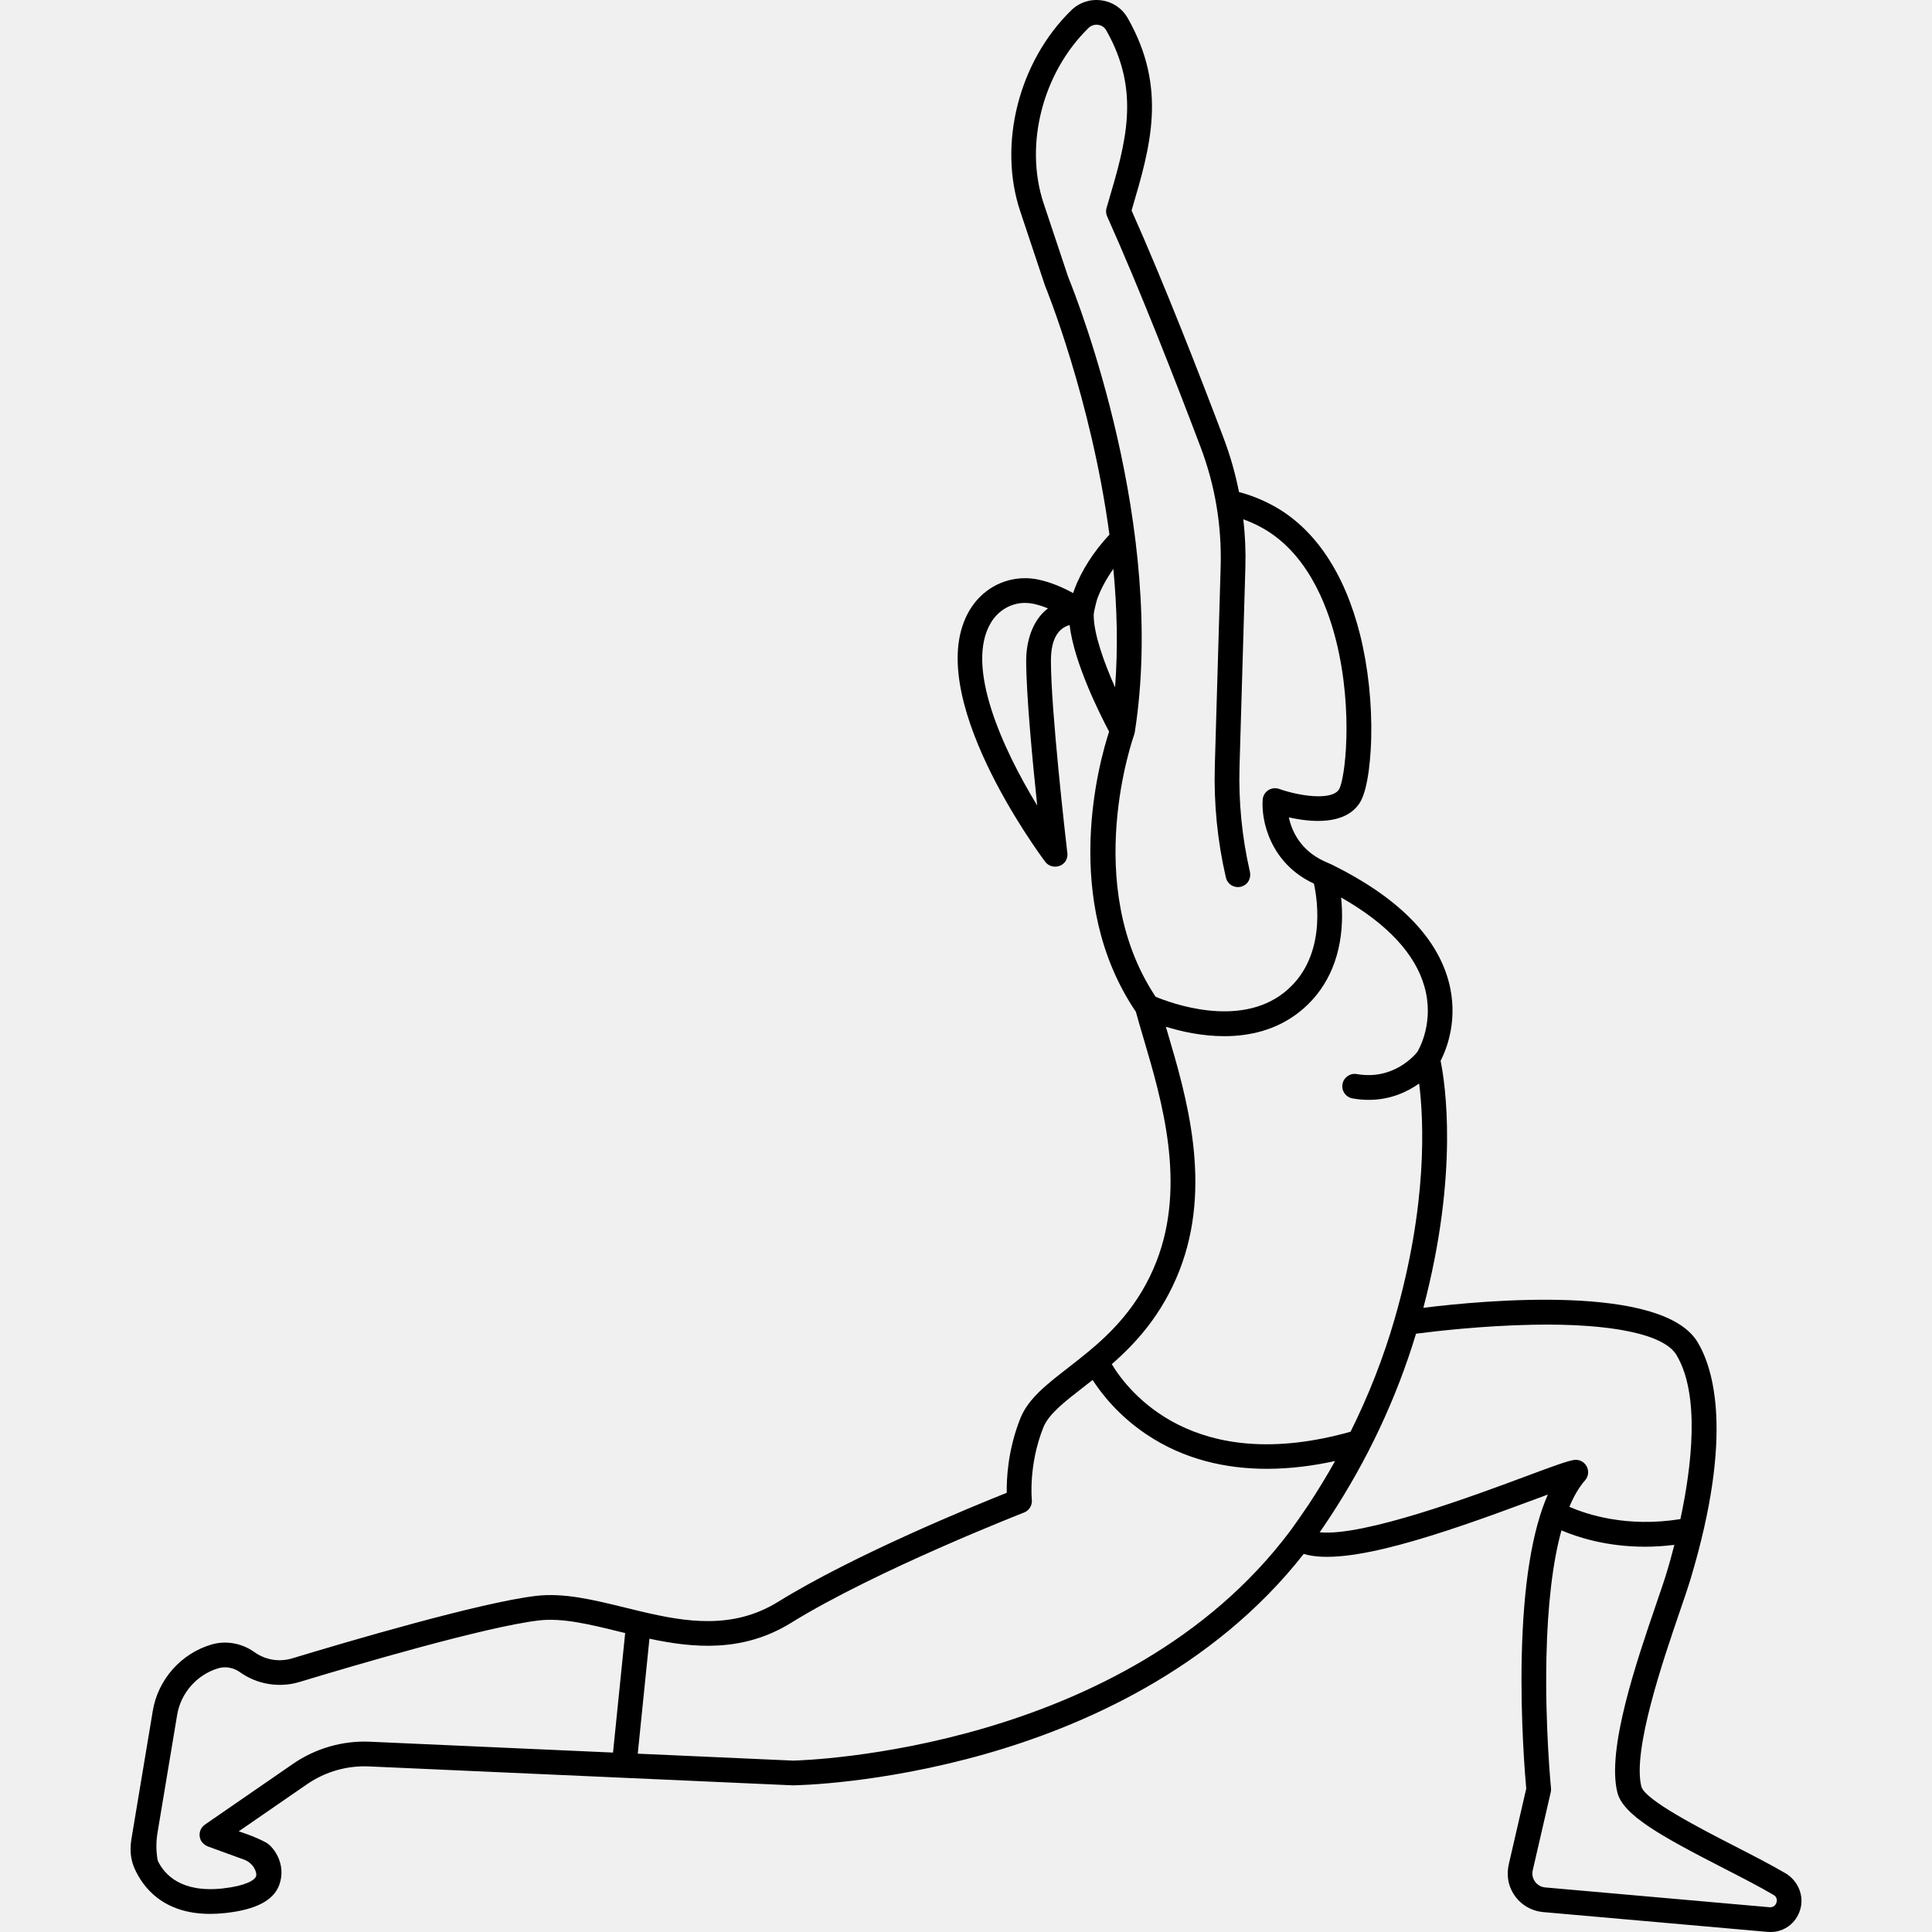
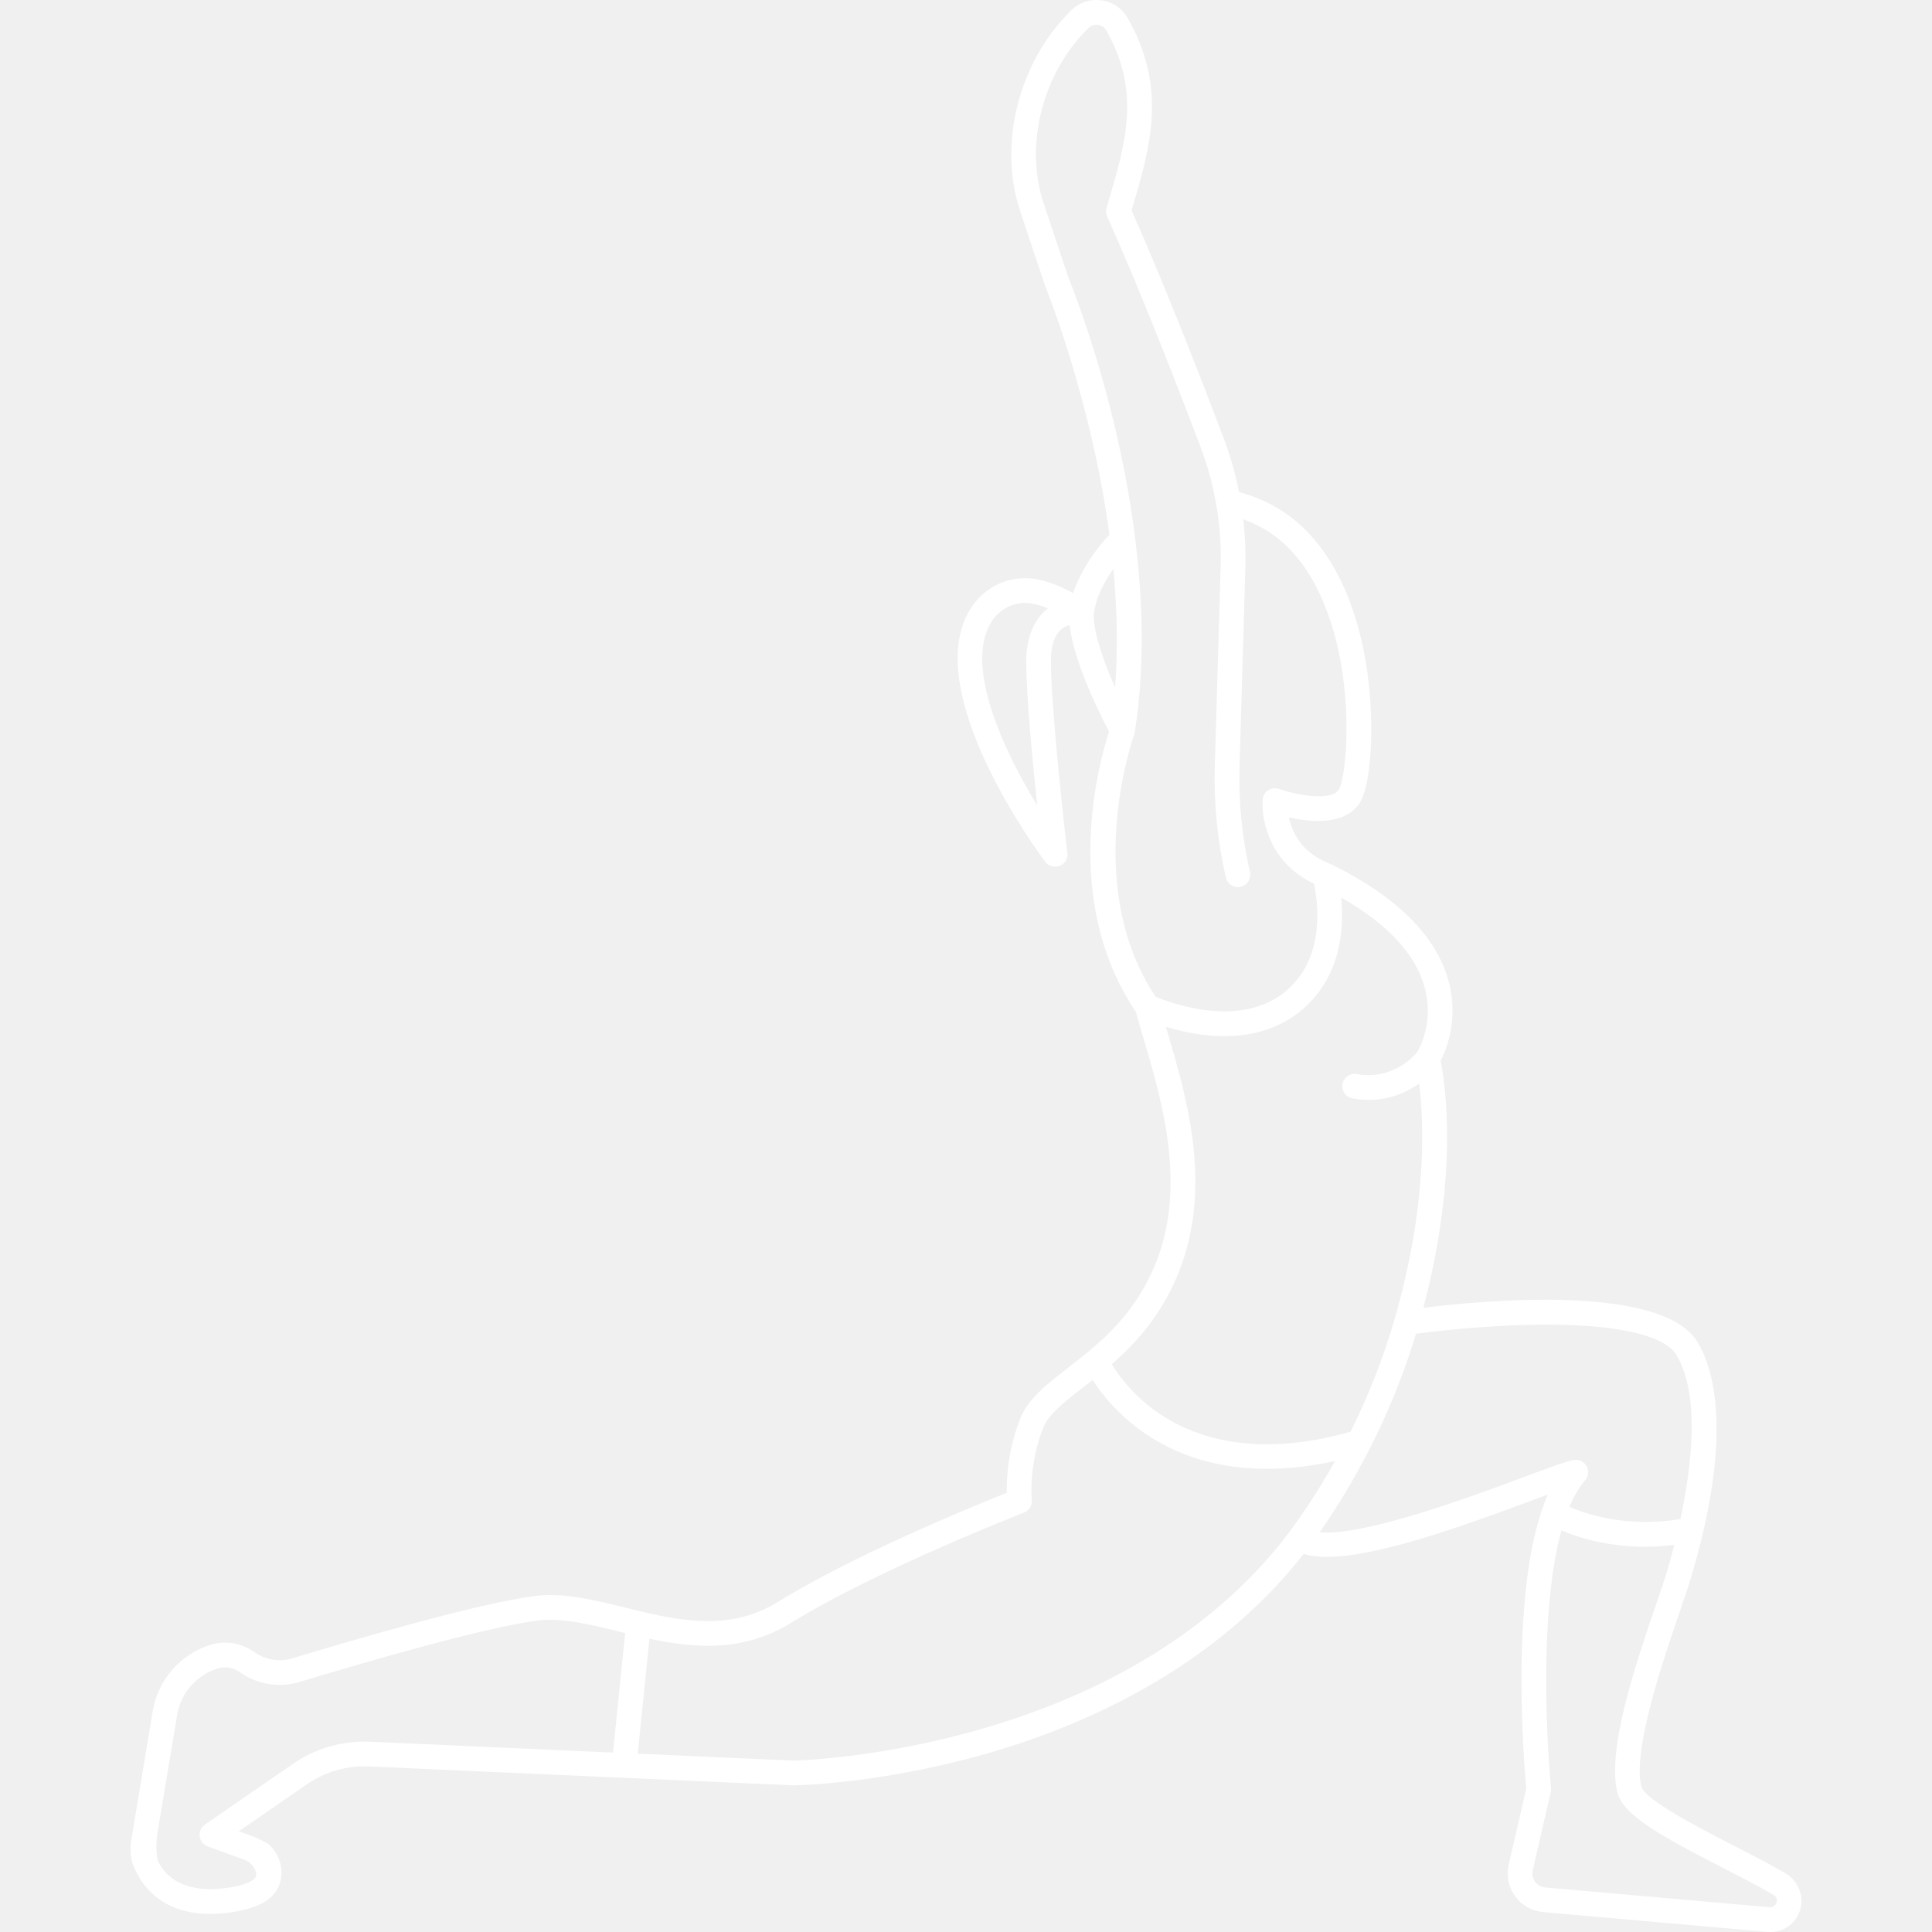
- <svg xmlns="http://www.w3.org/2000/svg" version="1.1" id="Capa_1" x="0px" y="0px" viewBox="0 0 468.887 468.887" style="enable-background:new 0 0 468.887 468.887;" xml:space="preserve">
+ <svg xmlns="http://www.w3.org/2000/svg" version="1.1" id="Capa_1" x="0px" y="0px" viewBox="0 0 468.887 468.887" style="enable-background:new 0 0 468.887 468.887;fill:white; width:45px; height:45px" xml:space="preserve">
  <path d="M433.3,454.614c-3.59-2.099-7.882-4.303-12.423-6.634c-8.122-4.17-21.715-11.15-22.531-14.415  c-2.196-8.788,5.287-30.654,9.308-42.401c1.101-3.216,2.051-5.994,2.655-8.009c10.482-34.941,5.564-50.964,1.699-57.405  c-8.514-14.191-51.624-10.202-66.568-8.353c8.684-32.879,5.268-54.66,4.187-59.929c1.432-2.786,4.471-10.246,1.887-19.535  c-3.019-10.848-12.497-20.281-28.176-28.046c-0.194-0.096-1.632-0.718-2.005-0.892c-5.768-2.68-7.823-7.323-8.542-10.63  c5.212,1.183,13.526,2.016,17.142-3.407c2.369-3.554,2.78-12.962,2.85-15.761c0.209-8.413-0.746-17.338-2.69-25.132  c-3.766-15.098-11.108-25.96-21.235-31.414c-2.695-1.449-5.438-2.528-8.156-3.229c-0.876-4.416-2.099-8.768-3.709-13.025  c-5.876-15.539-14.478-37.616-22.364-55.316l0.112-0.382c4.445-15.064,8.645-29.292-1.061-46.327  c-1.334-2.342-3.641-3.902-6.328-4.281c-2.722-0.384-5.401,0.493-7.359,2.403c-12.732,12.412-17.832,32.458-12.4,48.749l6,18  c0.021,0.066,0.047,0.133,0.073,0.198c0.163,0.393,11.173,27.404,15.589,60.311c-3.803,4.043-6.882,8.856-8.556,13.448  c-0.037,0.082-0.202,0.577-0.257,0.742c-2.181-1.208-5.206-2.607-8.487-3.29c-1.047-0.218-2.114-0.328-3.174-0.328  c-5.503,0-10.52,2.877-13.421,7.698c-12.12,20.143,17.046,59.447,18.293,61.11c0.58,0.773,1.478,1.2,2.401,1.2h0.043  c1.275,0,2.455-0.798,2.826-2.018c0.178-0.587,0.193-1.156,0.07-1.675c-0.417-3.596-3.939-34.321-3.939-46.307  c0-5.813,2.182-7.981,4.537-8.634c1.055,9.196,7.492,21.923,9.584,25.865c-2.334,7.123-11.876,40.852,6.5,68.002  c0.551,2.03,1.199,4.224,1.882,6.536c4.404,14.906,10.438,35.321,3.089,54.099c-4.189,10.708-11.035,17.309-16.532,21.865  c-1.672,1.388-3.316,2.664-4.905,3.897c-5.186,4.024-9.664,7.5-11.554,12.217c-3.035,7.588-3.384,14.607-3.321,18.115  c-7.96,3.171-37.092,15.07-55.473,26.448c-11.005,6.81-22.431,4.906-33.194,2.371c-1.354-0.318-2.698-0.648-4.029-0.975  c-7.588-1.863-14.753-3.625-21.549-2.824c-13.472,1.585-45.852,11.126-59.147,15.155c-3.165,0.959-6.525,0.405-9.219-1.522  c-3.034-2.17-6.919-2.854-10.396-1.83c-7.392,2.178-12.983,8.496-14.245,16.093l-5.188,31.12c-0.256,1.538-0.293,3.113-0.005,4.645  c0.148,0.785,0.384,1.635,0.757,2.474c1.941,4.365,6.736,11.043,18.361,11.042c1.182,0,2.438-0.069,3.765-0.217  c7.431-0.826,11.697-3.088,13.04-6.917c1.751-4.991-1.482-9.222-3.249-10.186c-2.889-1.576-6.631-2.711-6.631-2.711l16.611-11.455  c4.368-3.012,9.69-4.545,14.99-4.304l102.775,4.588c0.056,0.003,0.113,0.004,0.169,0.003c0.843-0.01,20.945-0.326,46.538-7.573  c23.203-6.571,55.221-20.323,77.386-48.585c10.44,3.127,33.143-4.695,55.73-13.107c1.206-0.449,2.396-0.892,3.522-1.308  c-3.827,8.734-5.953,21.922-6.335,39.382c-0.337,15.369,0.838,29.22,1.092,31.989l-4.203,18.216c-0.409,1.773-0.4,3.642,0.188,5.364  c1.222,3.577,4.345,5.987,7.996,6.371l54.416,4.803c0.289,0.031,0.575,0.045,0.858,0.045c3.352,0,6.215-2.097,7.228-5.41  C437.924,460.082,436.364,456.406,433.3,454.614z M249.05,160.33c0,8.135,1.504,24.031,2.674,35.163  c-8.249-13.54-17.63-33.737-11.227-44.379c1.806-3.001,4.901-4.792,8.28-4.792c0.649,0,1.307,0.068,1.951,0.202  c1.253,0.261,2.478,0.665,3.609,1.126C250.537,150.507,249.05,155.682,249.05,160.33z M265.435,149.292  c0-0.934,0.803-3.777,0.827-3.847c0.85-2.398,2.234-4.949,3.941-7.38c0.892,9.412,1.158,19.147,0.42,28.759  C268.007,160.926,265.435,153.888,265.435,149.292z M275.251,178.329c0.018-0.05,0.023-0.102,0.038-0.153  c0.043-0.137,0.087-0.273,0.11-0.419c0.003-0.018,0.005-0.036,0.008-0.053c0-0.001,0-0.003,0.001-0.004  c7.745-49.523-13.696-104.371-16.029-110.136c-0.09-0.223-0.171-0.442-0.247-0.671l-5.85-17.549  c-4.73-14.189-0.249-31.688,10.897-42.555c0.619-0.603,1.472-0.881,2.333-0.758c0.49,0.069,1.396,0.331,1.953,1.31  c8.44,14.816,4.77,27.255,0.52,41.659l-0.427,1.447c-0.202,0.686-0.155,1.414,0.138,2.067c7.948,17.73,16.723,40.243,22.684,56.005  c3.523,9.315,5.159,19.097,4.866,29.073l-1.417,48.278c-0.268,9.104,0.635,18.222,2.685,27.099c0.32,1.387,1.555,2.326,2.92,2.326  c0.621,0,1.271-0.192,1.847-0.627c0.954-0.721,1.323-1.982,1.055-3.148c-1.917-8.346-2.761-16.916-2.509-25.473l1.417-48.278  c0.116-3.946-0.055-7.863-0.496-11.738c1.421,0.516,2.848,1.143,4.267,1.906c10.861,5.849,15.923,18.227,18.256,27.581  c4.273,17.135,2.133,33.919,0.67,36.113c-1.833,2.75-9.734,1.529-14.495-0.161c-0.881-0.315-1.857-0.2-2.642,0.309  c-0.784,0.509-1.287,1.354-1.358,2.287c-0.387,5.037,1.805,15.462,12.435,20.378c0.94,4.303,3.041,18.37-7.297,26.493  c-10.982,8.628-27.475,2.494-31.121,0.97C262.282,214.64,275.118,178.69,275.251,178.329z M286.229,308.385  c8.097-20.693,1.728-42.248-2.923-57.986c-0.122-0.411-0.24-0.813-0.359-1.216c3.672,1.138,8.726,2.291,14.181,2.291  c6.036,0,12.547-1.413,18.16-5.824c6.438-5.058,10.031-12.619,10.395-21.866c0.086-2.182-0.02-4.21-0.203-5.97  c11.153,6.358,17.948,13.61,20.22,21.61c2.445,8.61-1.27,15.125-1.721,15.87c-0.524,0.668-5.74,6.953-14.69,5.377  c-1.627-0.286-3.188,0.801-3.476,2.433c-0.288,1.632,0.801,3.188,2.433,3.476c1.378,0.243,2.69,0.352,3.938,0.352  c5.301,0,9.417-1.966,12.236-3.969c1.132,9.024,2.096,29.303-5.959,57.176c-2.708,9.364-6.289,18.502-10.69,27.336  c-38.117,10.709-53.934-9.734-57.949-16.397C275.495,326.133,282.014,319.158,286.229,308.385z M71.13,428.065l-21.398,14.757  c-1.134,0.782-1.616,2.26-1.075,3.604c0.333,0.828,1.063,1.434,1.902,1.739l8.604,3.129c1.284,0.467,2.355,1.436,2.834,2.715  c0.196,0.523,0.272,1.009,0.145,1.366c-0.35,0.981-2.665,2.338-8.039,2.936c-10.183,1.13-14.21-3.429-15.768-6.633  c-0.054-0.11-0.115-0.43-0.177-0.847c-0.299-2.023-0.258-4.082,0.078-6.099l4.758-28.538c0.888-5.345,4.822-9.79,10.023-11.323  c1.718-0.505,3.667-0.149,5.21,0.955c4.159,2.974,9.558,3.865,14.45,2.384c13.142-3.982,45.114-13.409,58.108-14.938  c5.715-0.672,12.371,0.962,19.418,2.692c0.503,0.123,1.016,0.245,1.523,0.369l-2.951,29.007l-58.981-2.633  C83.187,422.403,76.567,424.315,71.13,428.065z M192.475,427.291l-37.697-1.683l2.839-27.905c10.669,2.277,22.68,3.392,34.397-3.86  c20.52-12.703,56.151-26.616,56.508-26.755c1.263-0.491,2.039-1.773,1.896-3.121c-0.009-0.083-0.846-8.439,2.803-17.56  c1.283-3.204,5.166-6.218,9.662-9.707c0.751-0.583,1.516-1.179,2.292-1.789c2.145,3.33,6.247,8.599,12.932,13.118  c9.296,6.282,19.594,8.445,29.372,8.445c5.807,0,11.42-0.772,16.542-1.89c-1.998,3.57-4.132,7.085-6.405,10.537  c-0.536,0.83-3.541,5.168-4.568,6.538C273.003,424.938,195.354,427.228,192.475,427.291z M370.029,358.404  c-12.228,4.554-39.033,14.533-49.745,13.477c0.208-0.299,1.806-2.629,2.356-3.48c9.229-14.021,16.292-29.057,21.023-44.718  c4.444-0.577,16.137-1.95,28.405-2.177c19.113-0.357,31.788,2.317,34.795,7.33c5.817,9.696,3.684,27.165,0.965,39.84  c-13.075,2.111-22.811-1.164-26.946-2.986c1.111-2.654,2.38-4.801,3.802-6.413c0.841-0.952,0.99-2.33,0.374-3.44  c-0.615-1.111-1.869-1.713-3.116-1.504C380.242,354.616,376.876,355.854,370.029,358.404z M431.133,461.774  c-0.123,0.372-0.55,1.217-1.755,1.096l-54.416-4.803c-0.987-0.104-1.849-0.606-2.425-1.414c-0.576-0.808-0.77-1.786-0.548-2.753  l4.369-18.933c0.074-0.319,0.095-0.647,0.063-0.973c-0.015-0.148-1.48-15.066-1.109-31.819c0.282-12.728,1.525-23.077,3.643-30.766  c3.891,1.671,10.938,3.972,20.315,3.972c2.232,0,4.609-0.151,7.09-0.452c-0.686,2.691-1.327,4.933-1.797,6.502  c-0.572,1.905-1.505,4.632-2.586,7.79c-4.81,14.054-12.078,35.292-9.451,45.799c1.377,5.508,10.594,10.587,25.61,18.297  c4.529,2.325,8.807,4.522,12.28,6.562C431.43,460.474,431.255,461.402,431.133,461.774z" />
  <g>
</g>
  <g>
</g>
  <g>
</g>
  <g>
</g>
  <g>
</g>
  <g>
</g>
  <g>
</g>
  <g>
</g>
  <g>
</g>
  <g>
</g>
  <g>
</g>
  <g>
</g>
  <g>
</g>
  <g>
</g>
  <g>
</g>
</svg>
